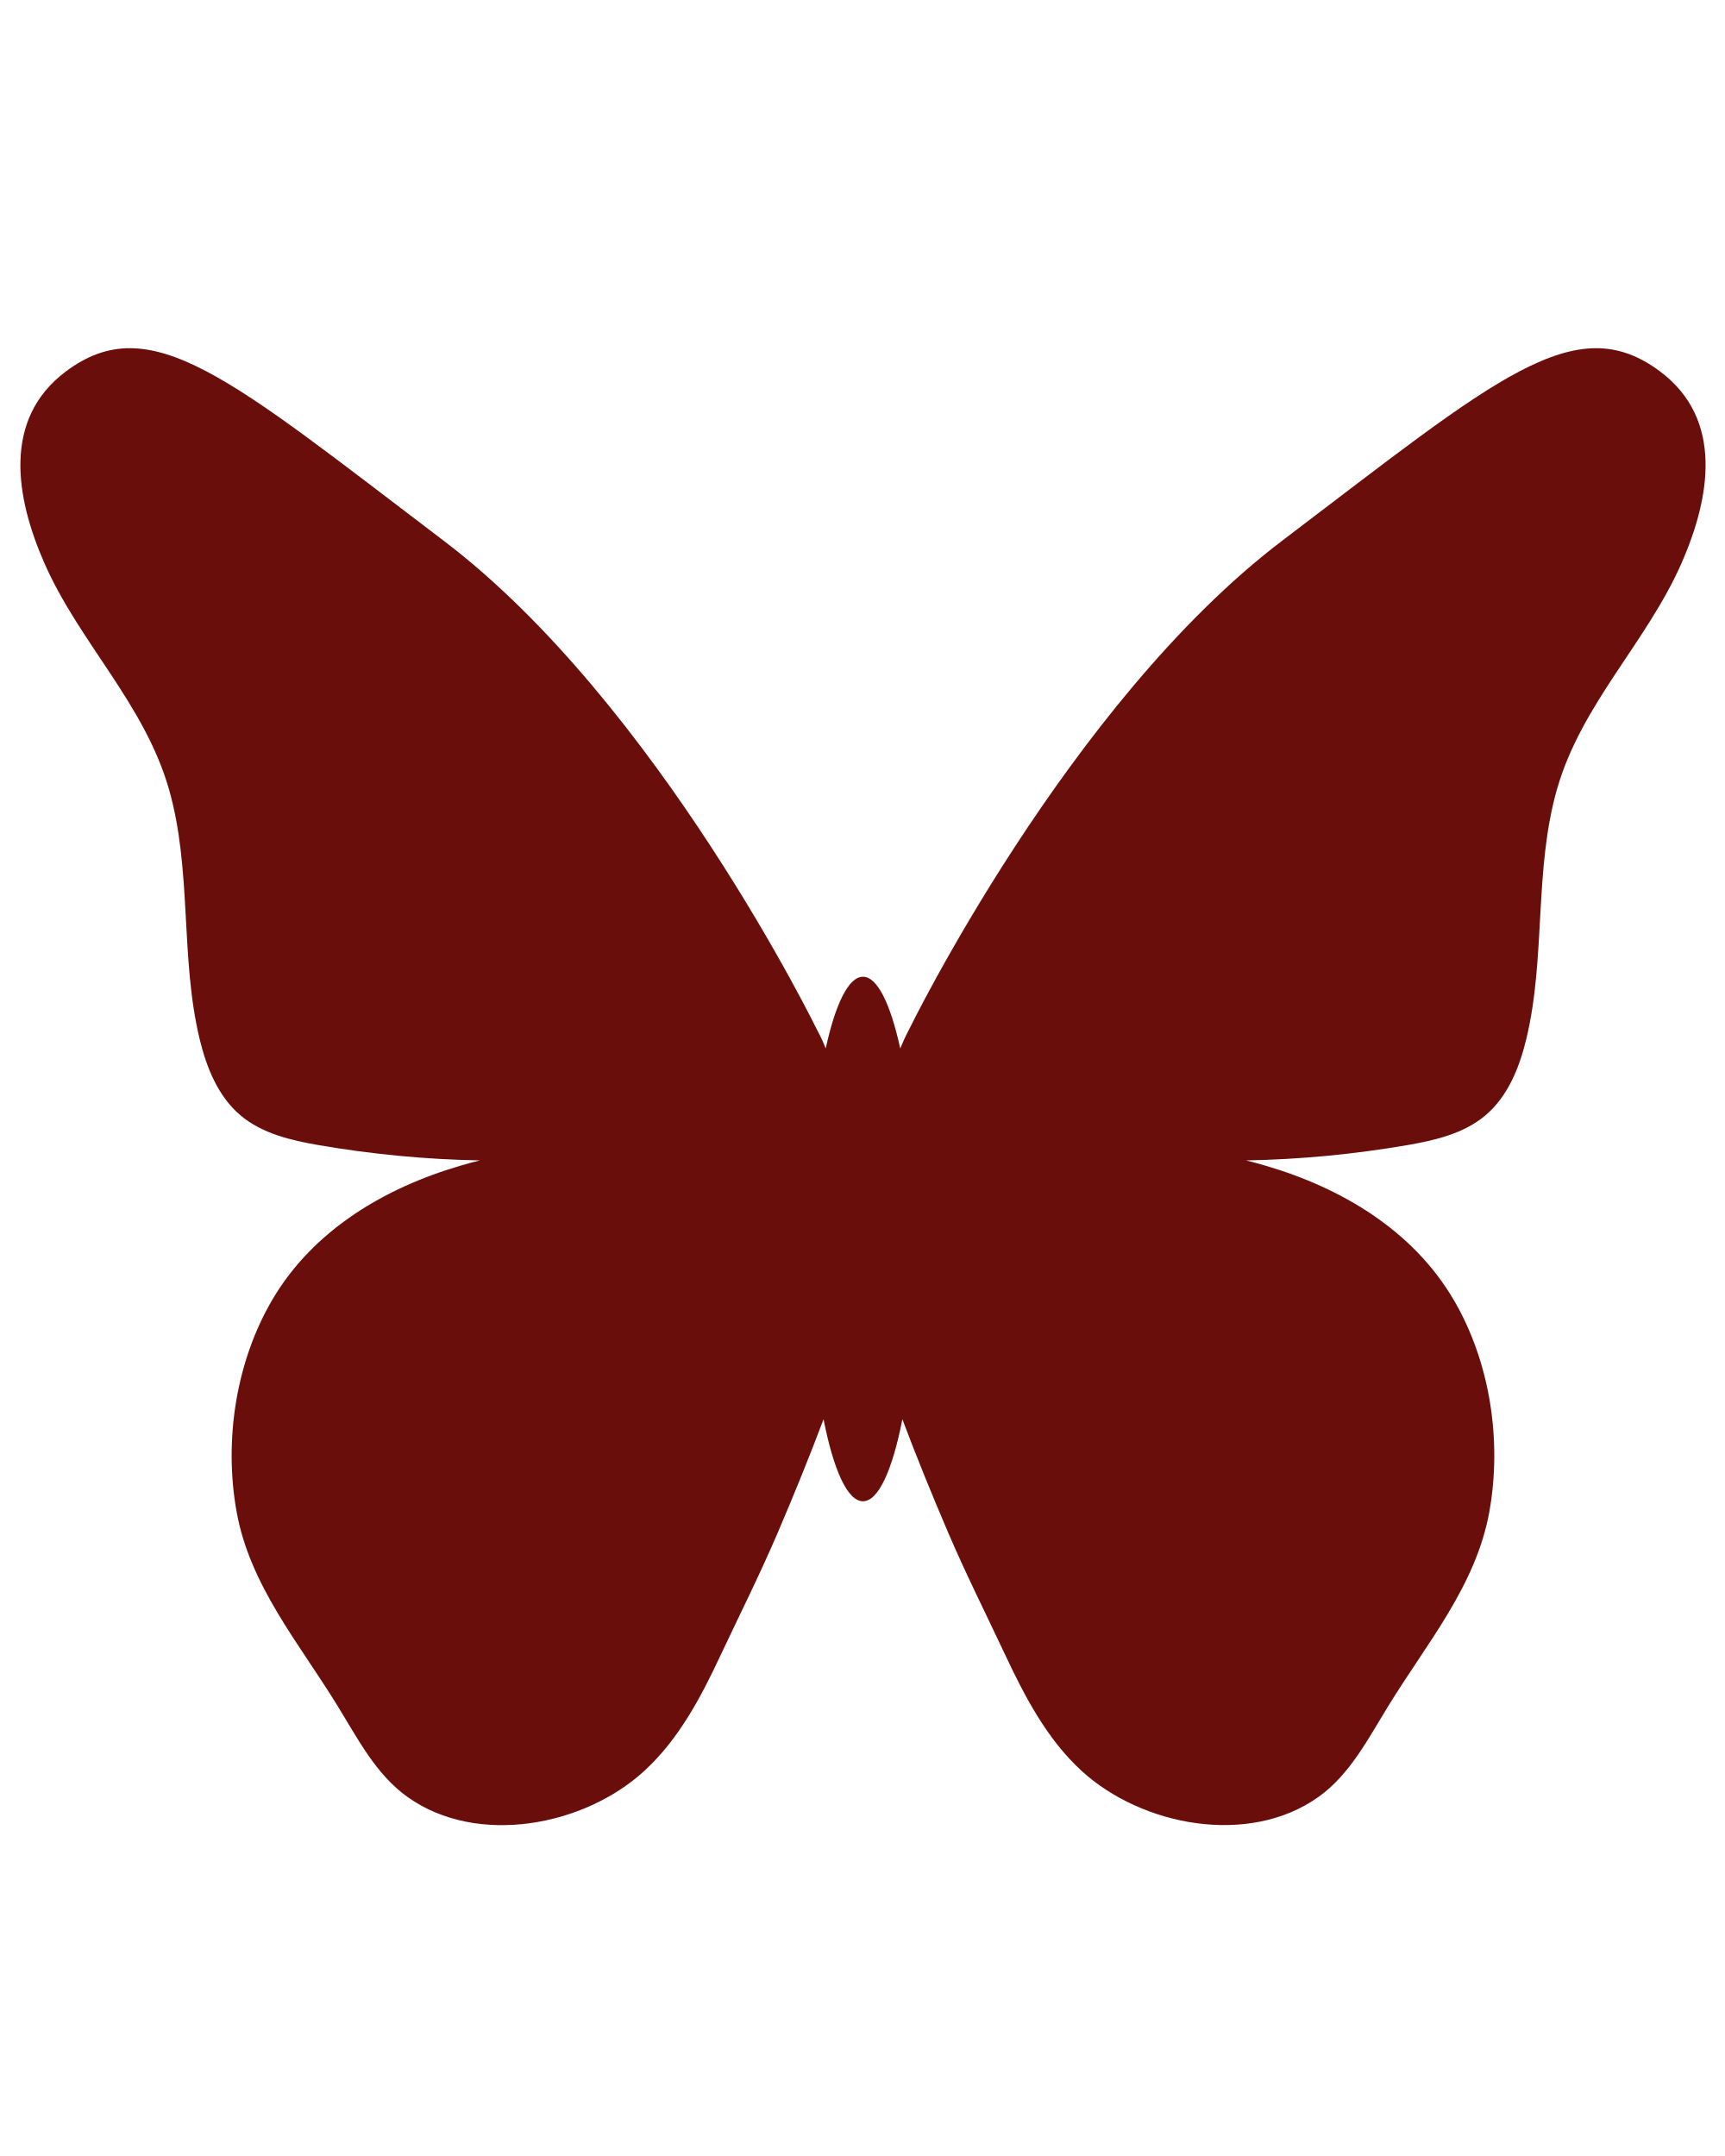
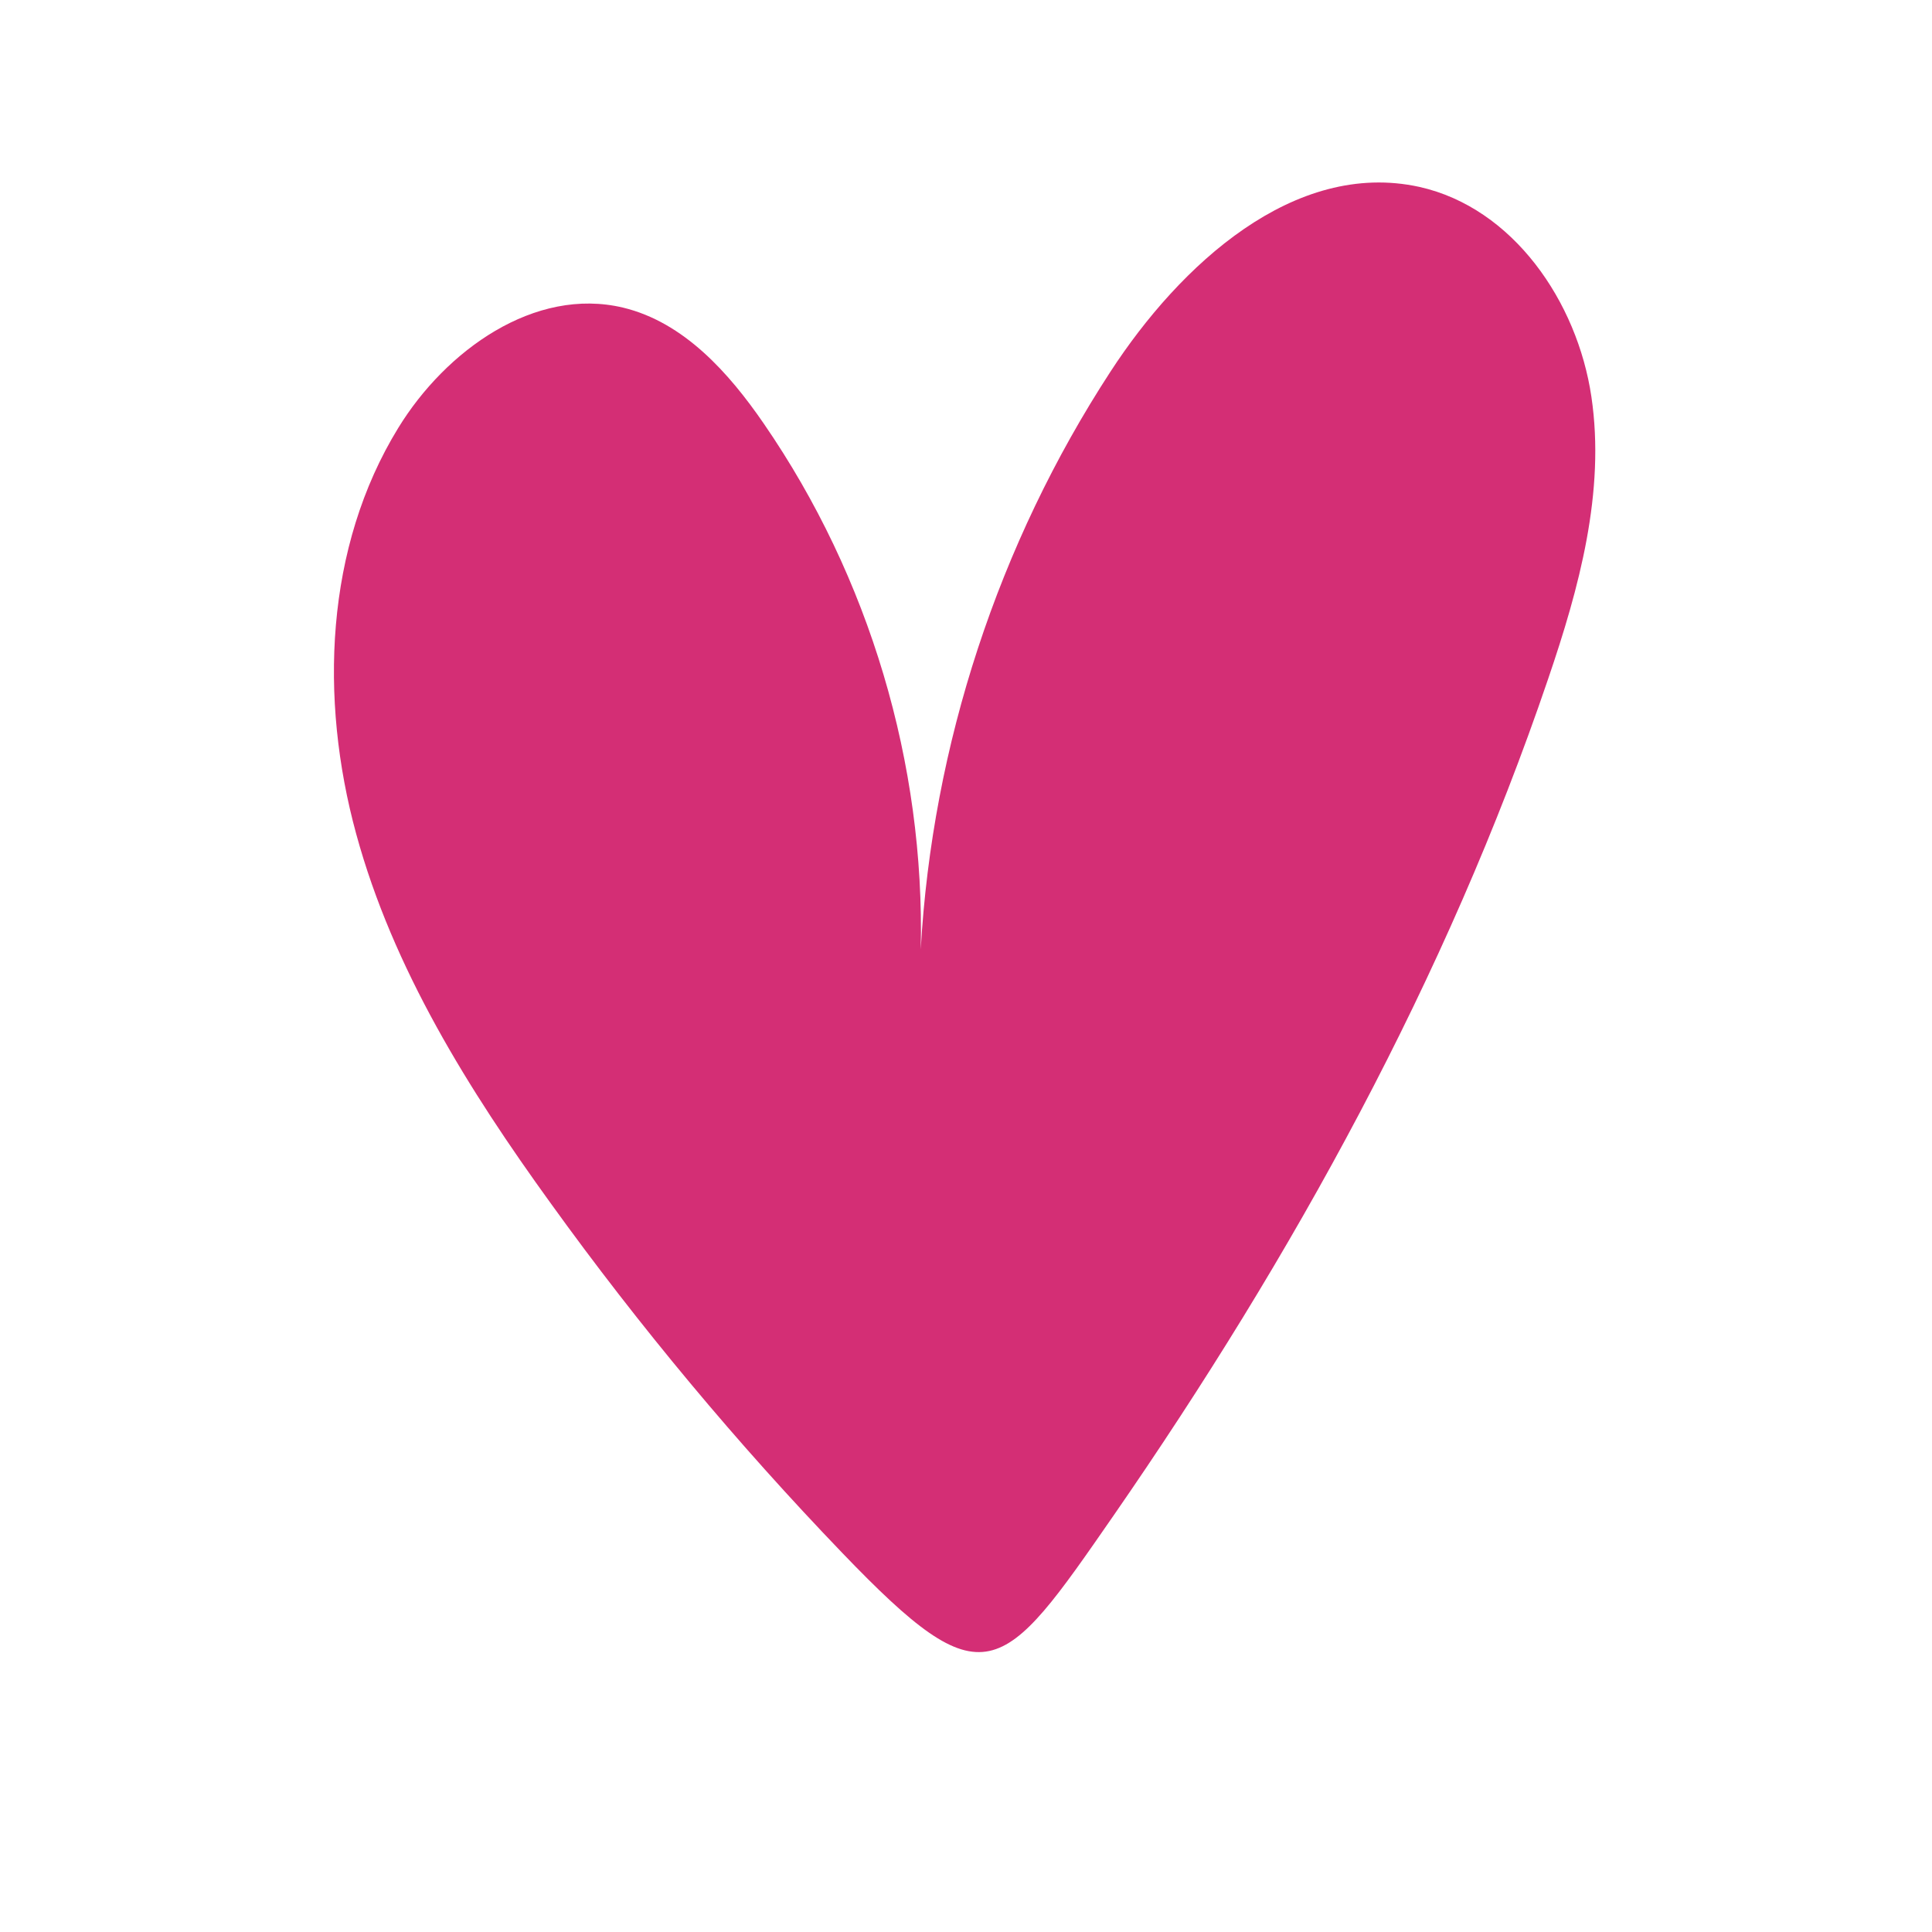
- <svg xmlns="http://www.w3.org/2000/svg" width="1080" zoomAndPan="magnify" viewBox="0 0 810 1012.5" height="1350" preserveAspectRatio="xMidYMid meet" version="1.0">
-   <path fill="#6a0e0c" d="M 779.562 174.477 C 739.688 144.578 702.805 177.465 602.086 253.914 C 501.367 330.367 426.629 483.93 426.629 483.93 C 425.09 486.832 423.816 489.688 422.719 492.371 C 418.145 471.488 411.988 458.695 405.219 458.695 C 398.449 458.695 392.293 471.488 387.723 492.371 C 386.668 489.645 385.391 486.832 383.809 483.93 C 383.809 483.93 309.027 330.367 208.309 253.914 C 107.59 177.465 70.75 144.578 30.875 174.477 C 0.895 196.984 7.531 233.957 20.676 264.07 C 37.031 301.57 67.762 330.324 79.324 370.594 C 90.227 408.578 84.512 449.594 93.742 487.973 C 96.996 501.426 102.449 515.012 113.043 523.891 C 123.109 532.332 136.477 535.496 149.445 537.738 C 174.152 542.004 199.781 544.508 225.324 544.949 C 222.289 545.695 219.258 546.531 216.27 547.41 C 180.656 557.832 147.113 577.656 127.902 610.32 C 110.715 639.602 105.129 676.531 111.066 709.766 C 117.262 744.539 140.477 771.711 158.457 801.031 C 167.953 816.465 176.523 833.301 191.297 843.852 C 224.051 867.242 274.344 857.57 302.566 831.629 C 318.746 816.77 329.078 797.121 338.266 777.512 C 347.32 758.301 356.859 739.266 365.215 719.746 C 372.73 702.16 379.984 684.398 386.711 666.508 C 391.371 690.203 397.922 705.02 405.219 705.02 C 412.52 705.02 419.066 690.246 423.727 666.508 C 430.453 684.441 437.707 702.16 445.227 719.746 C 453.578 739.266 463.164 758.301 472.176 777.512 C 481.406 797.121 491.738 816.816 507.871 831.629 C 536.141 857.523 586.391 867.195 619.145 843.852 C 633.871 833.344 642.488 816.465 651.984 801.031 C 669.965 771.711 693.176 744.539 699.375 709.766 C 705.309 676.484 699.727 639.559 682.539 610.32 C 663.324 577.656 629.824 557.832 594.172 547.41 C 591.184 546.531 588.148 545.695 585.117 544.949 C 610.656 544.508 636.289 542.004 660.996 537.738 C 673.922 535.496 687.328 532.332 697.398 523.891 C 707.992 515.012 713.441 501.426 716.695 487.973 C 725.93 449.594 720.258 408.578 731.117 370.594 C 742.68 330.324 773.41 301.57 789.762 264.07 C 802.906 233.957 809.59 196.984 779.562 174.477 Z M 779.562 174.477 " fill-opacity="1" fill-rule="nonzero" />
+ <svg xmlns="http://www.w3.org/2000/svg" width="40" zoomAndPan="magnify" viewBox="0 0 30 30" height="40" preserveAspectRatio="xMidYMid meet" version="1.2">
+   <defs>
+     <clipPath id="b6586c2a66">
+       <path d="M 5 2.473 L 25 2.473 L 25 26 L 5 26 Z M 5 2.473 " />
+     </clipPath>
+   </defs>
+   <g id="e2250c63ee">
+     <g clip-rule="nonzero" clip-path="url(#b6586c2a66)">
+       <path style=" stroke:none;fill-rule:nonzero;fill:#d42e75;fill-opacity:1;" d="M 8.551 18.684 C 7.277 16.922 6.102 15.043 5.531 12.949 C 4.957 10.852 5.047 8.496 6.184 6.645 C 6.922 5.441 8.301 4.449 9.676 4.777 C 10.617 5.004 11.316 5.785 11.863 6.582 C 13.5 8.961 14.363 11.859 14.297 14.742 C 14.477 11.566 15.504 8.441 17.242 5.773 C 18.324 4.109 20.098 2.477 22.039 2.902 C 23.496 3.227 24.492 4.684 24.711 6.16 C 24.93 7.637 24.52 9.133 24.039 10.543 C 22.461 15.188 20.074 19.512 17.293 23.531 C 15.543 26.059 15.297 26.422 13.082 24.117 C 11.445 22.414 9.93 20.598 8.551 18.684 " />
+     </g>
+   </g>
</svg>
